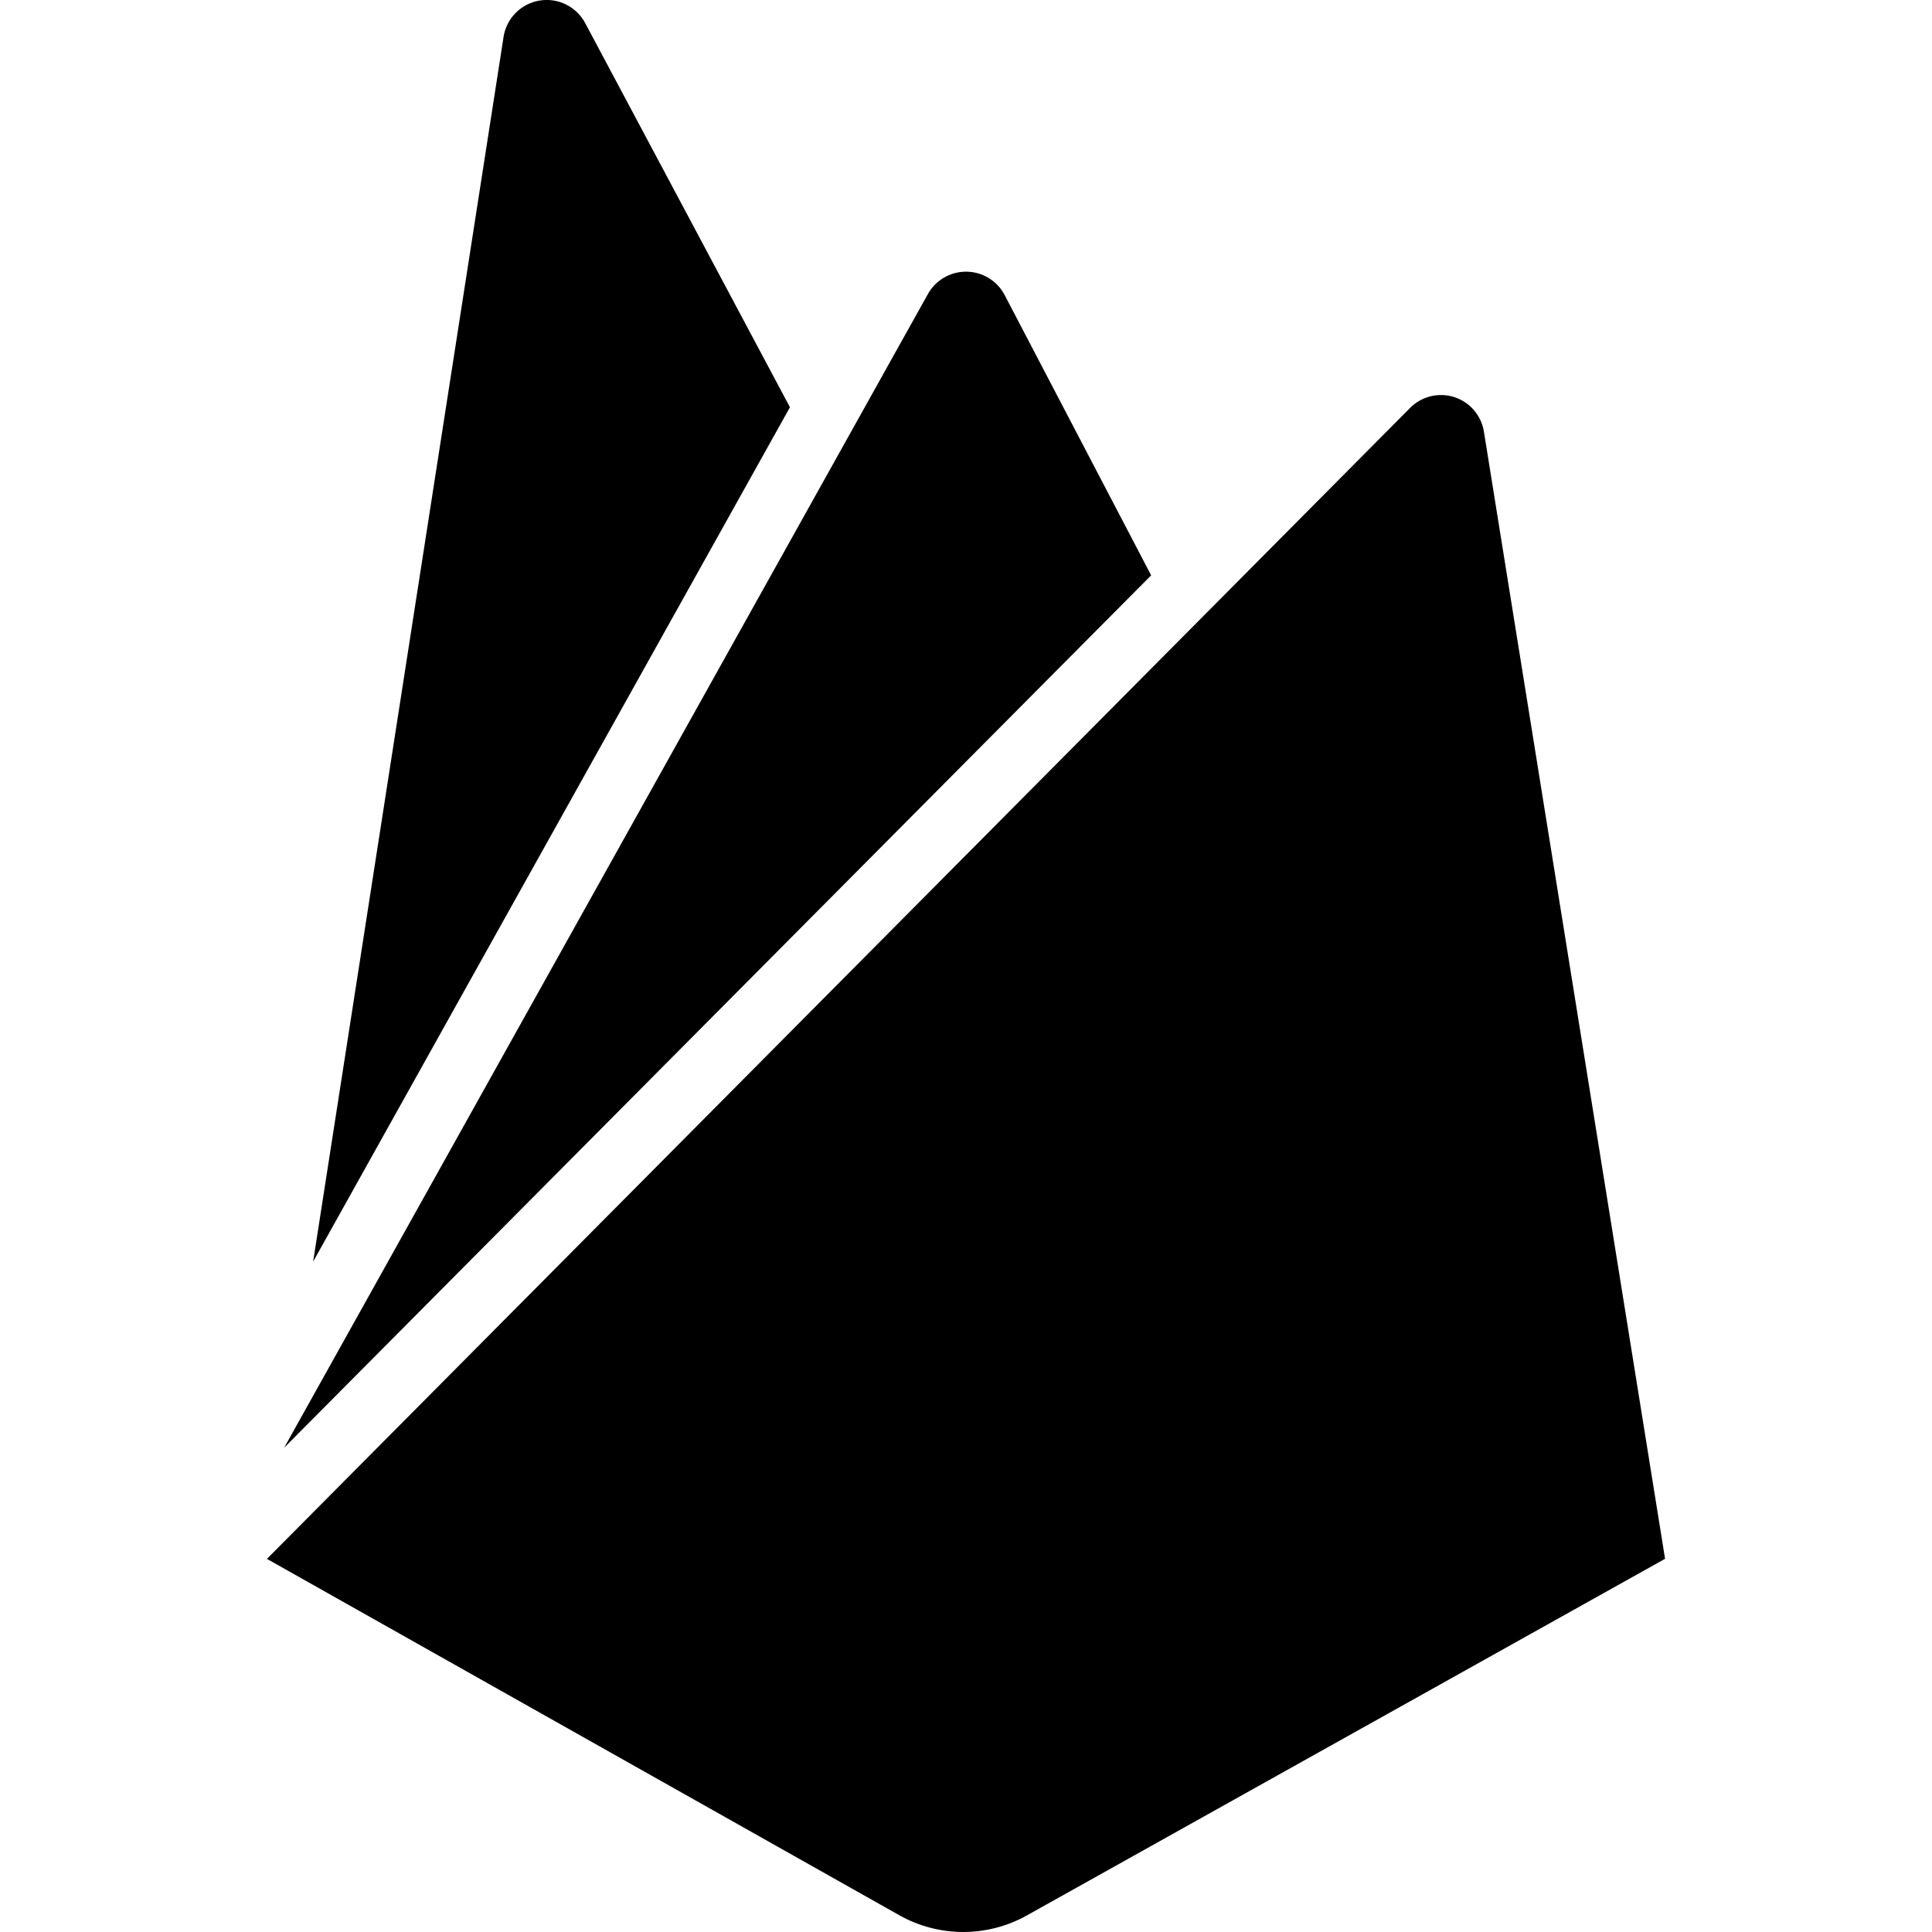
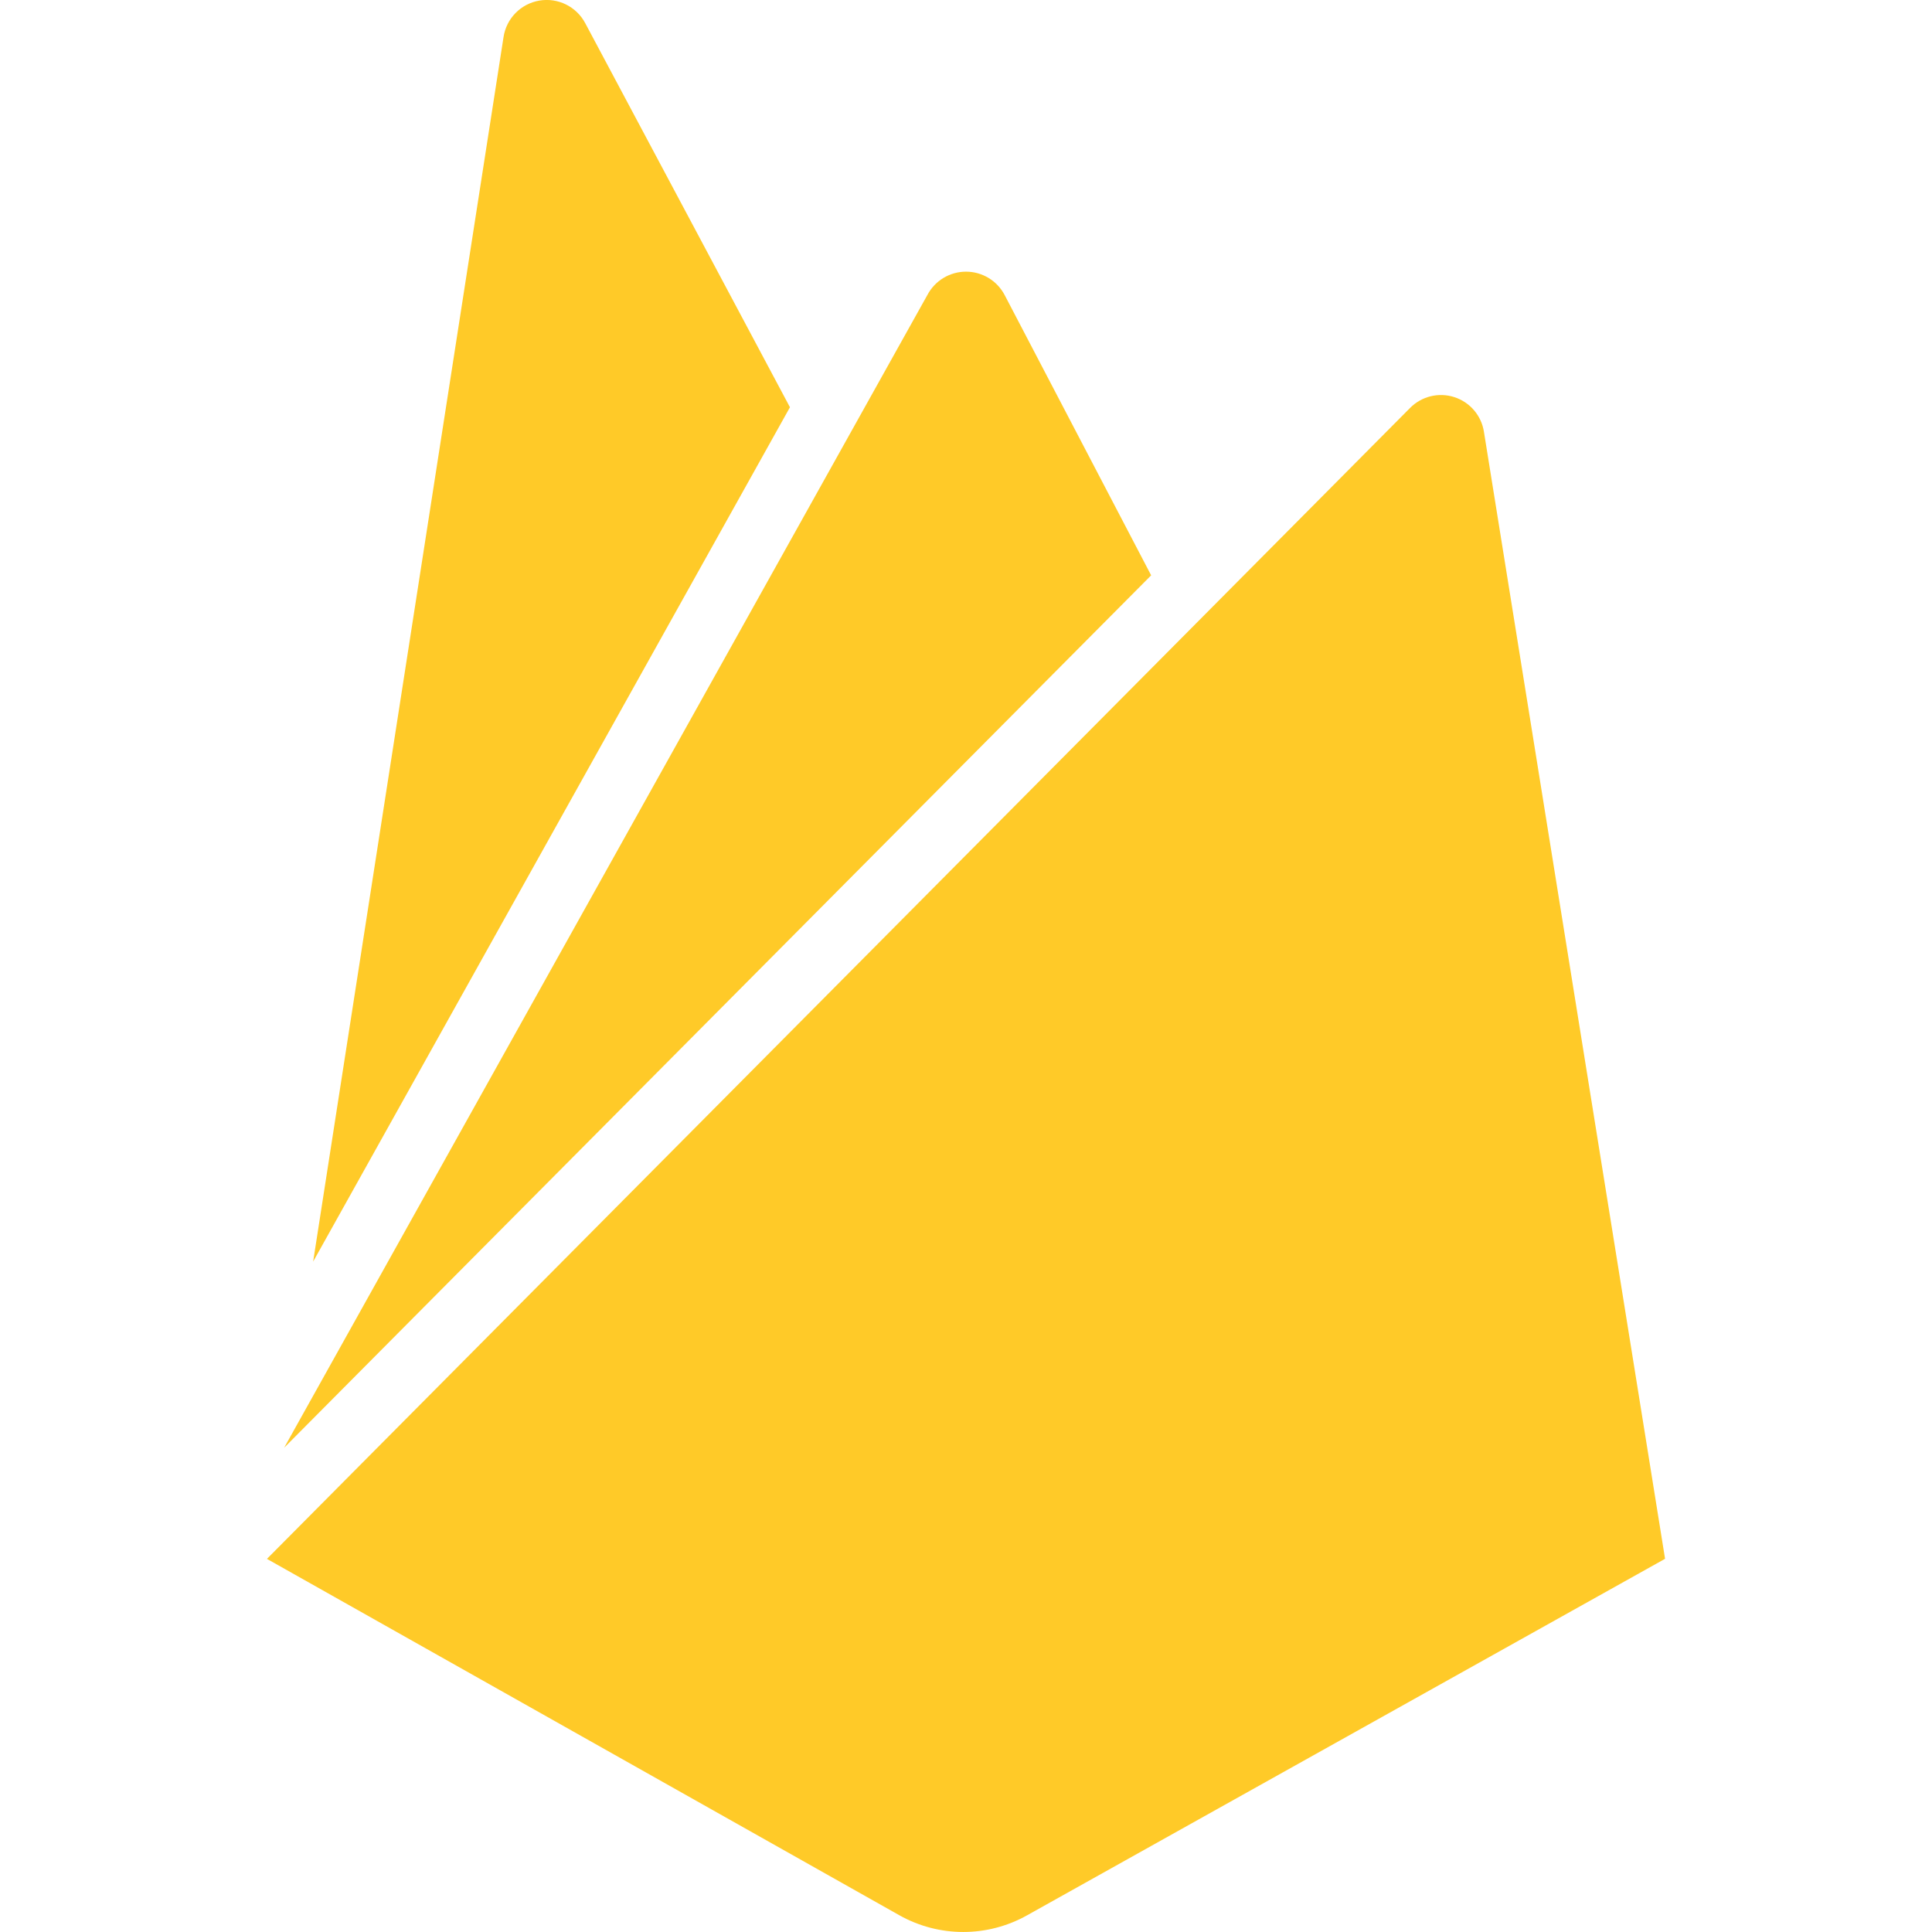
- <svg xmlns="http://www.w3.org/2000/svg" role="img" viewBox="0 0 24 24">
+ <svg xmlns="http://www.w3.org/2000/svg" fill="#FFCA28" role="img" viewBox="0 0 24 24">
  <path d="M3.89 15.672L6.255.461A.542.542 0 017.27.288l2.543 4.771zm16.794 3.692l-2.25-14a.54.54 0 00-.919-.295L3.316 19.365l7.856 4.427a1.621 1.621 0 001.588 0zM14.3 7.147l-1.82-3.482a.542.542 0 00-.96 0L3.53 17.984z" />
</svg>
